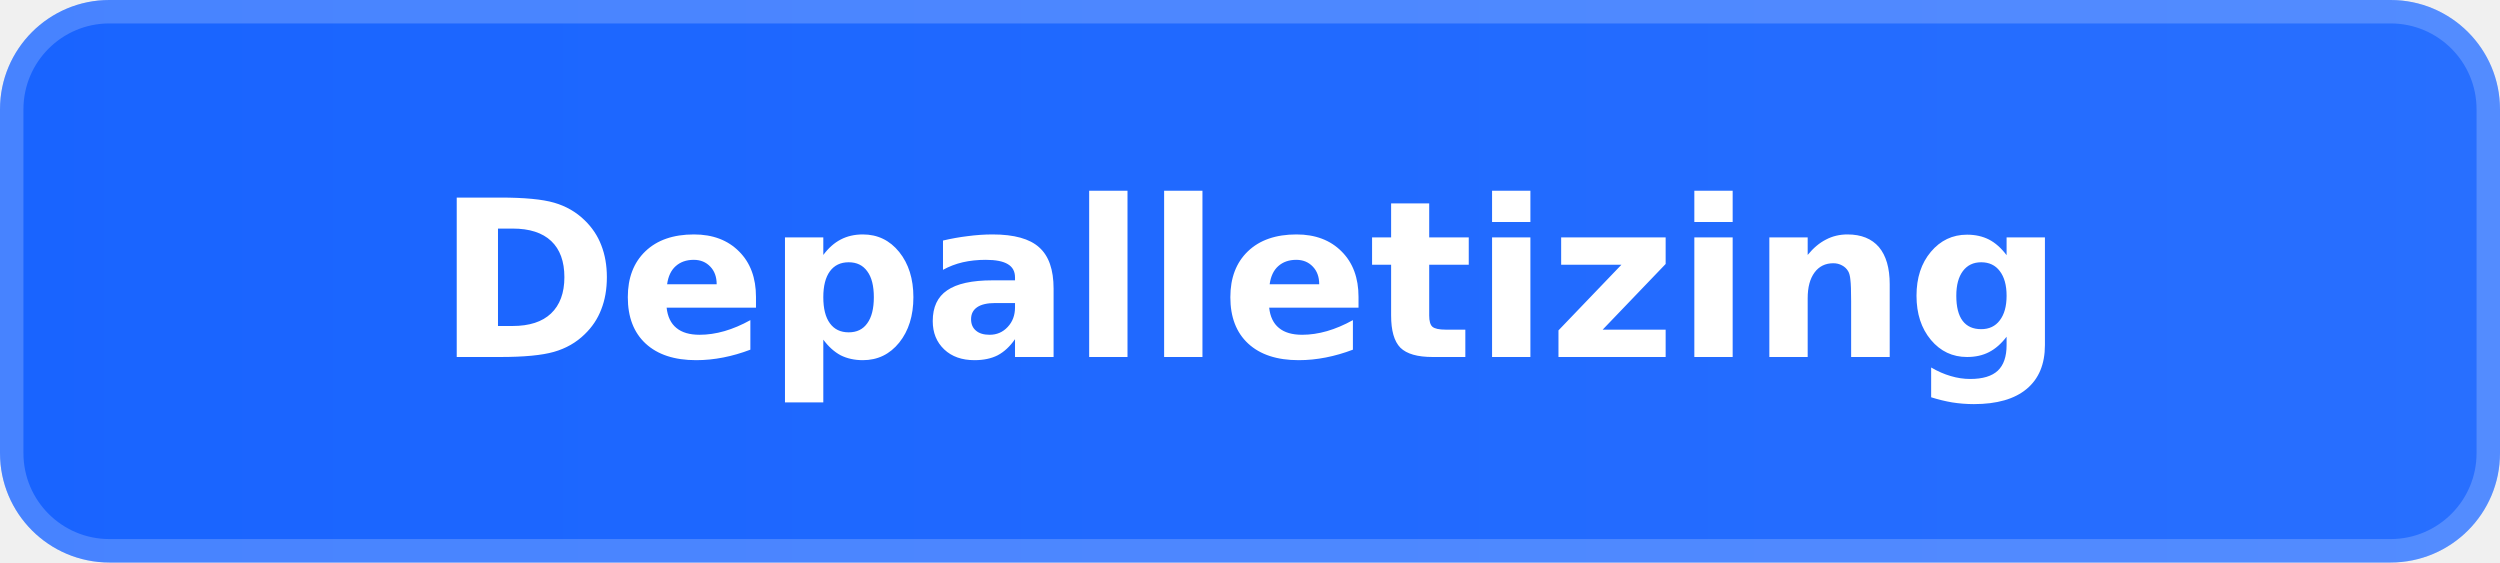
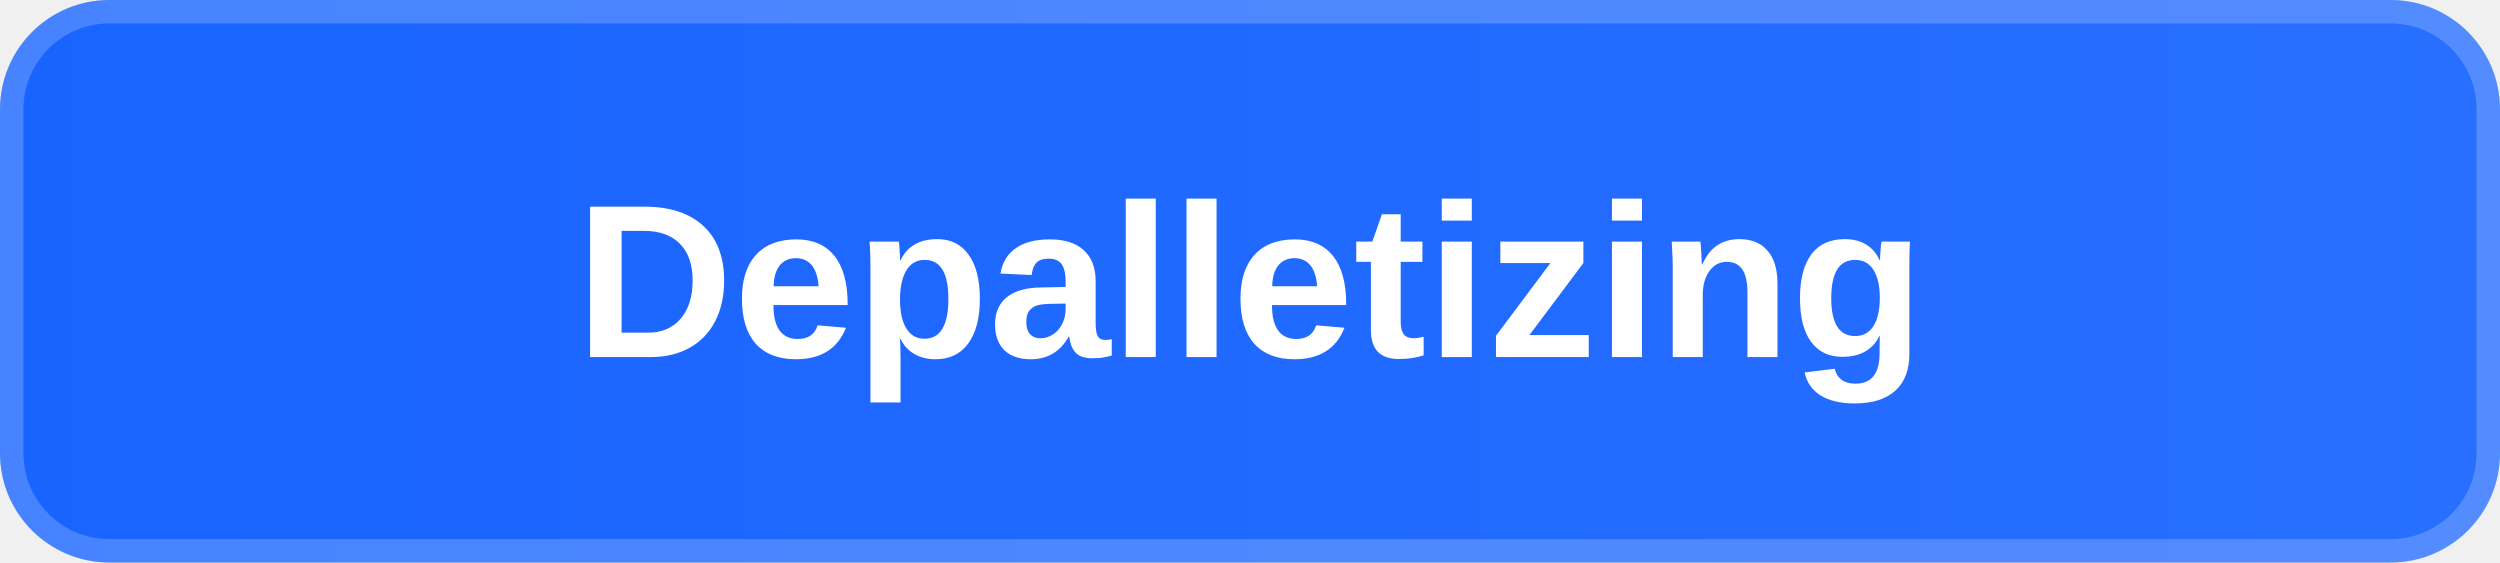
<svg xmlns="http://www.w3.org/2000/svg" width="160" height="36" viewBox="0 0 160 36" role="img" aria-label="Depalletizing">
  <defs>
    <linearGradient id="brand" x1="0" y1="0" x2="1" y2="0">
      <stop offset="0" stop-color="#1964FF" />
      <stop offset="1" stop-color="#286FFF" />
    </linearGradient>
  </defs>
  <rect width="160" height="36" rx="7" fill="url(#brand)" />
  <rect x="0.75" y="0.75" width="158.5" height="34.5" rx="6.25" fill="none" stroke="#FFFFFF" stroke-opacity="0.20" stroke-width="1.5" />
-   <text x="80" y="18" fill="#FFFFFF" text-anchor="middle" dominant-baseline="central" font-family="Verdana, Geneva, DejaVu Sans, sans-serif" font-size="14" font-weight="700">Depalletizing</text>
+   <text x="80" y="18" fill="#FFFFFF" text-anchor="middle" dominant-baseline="central" font-family="Arial, Helvetica, sans-serif" font-size="14" font-weight="700">Depalletizing</text>
</svg>
